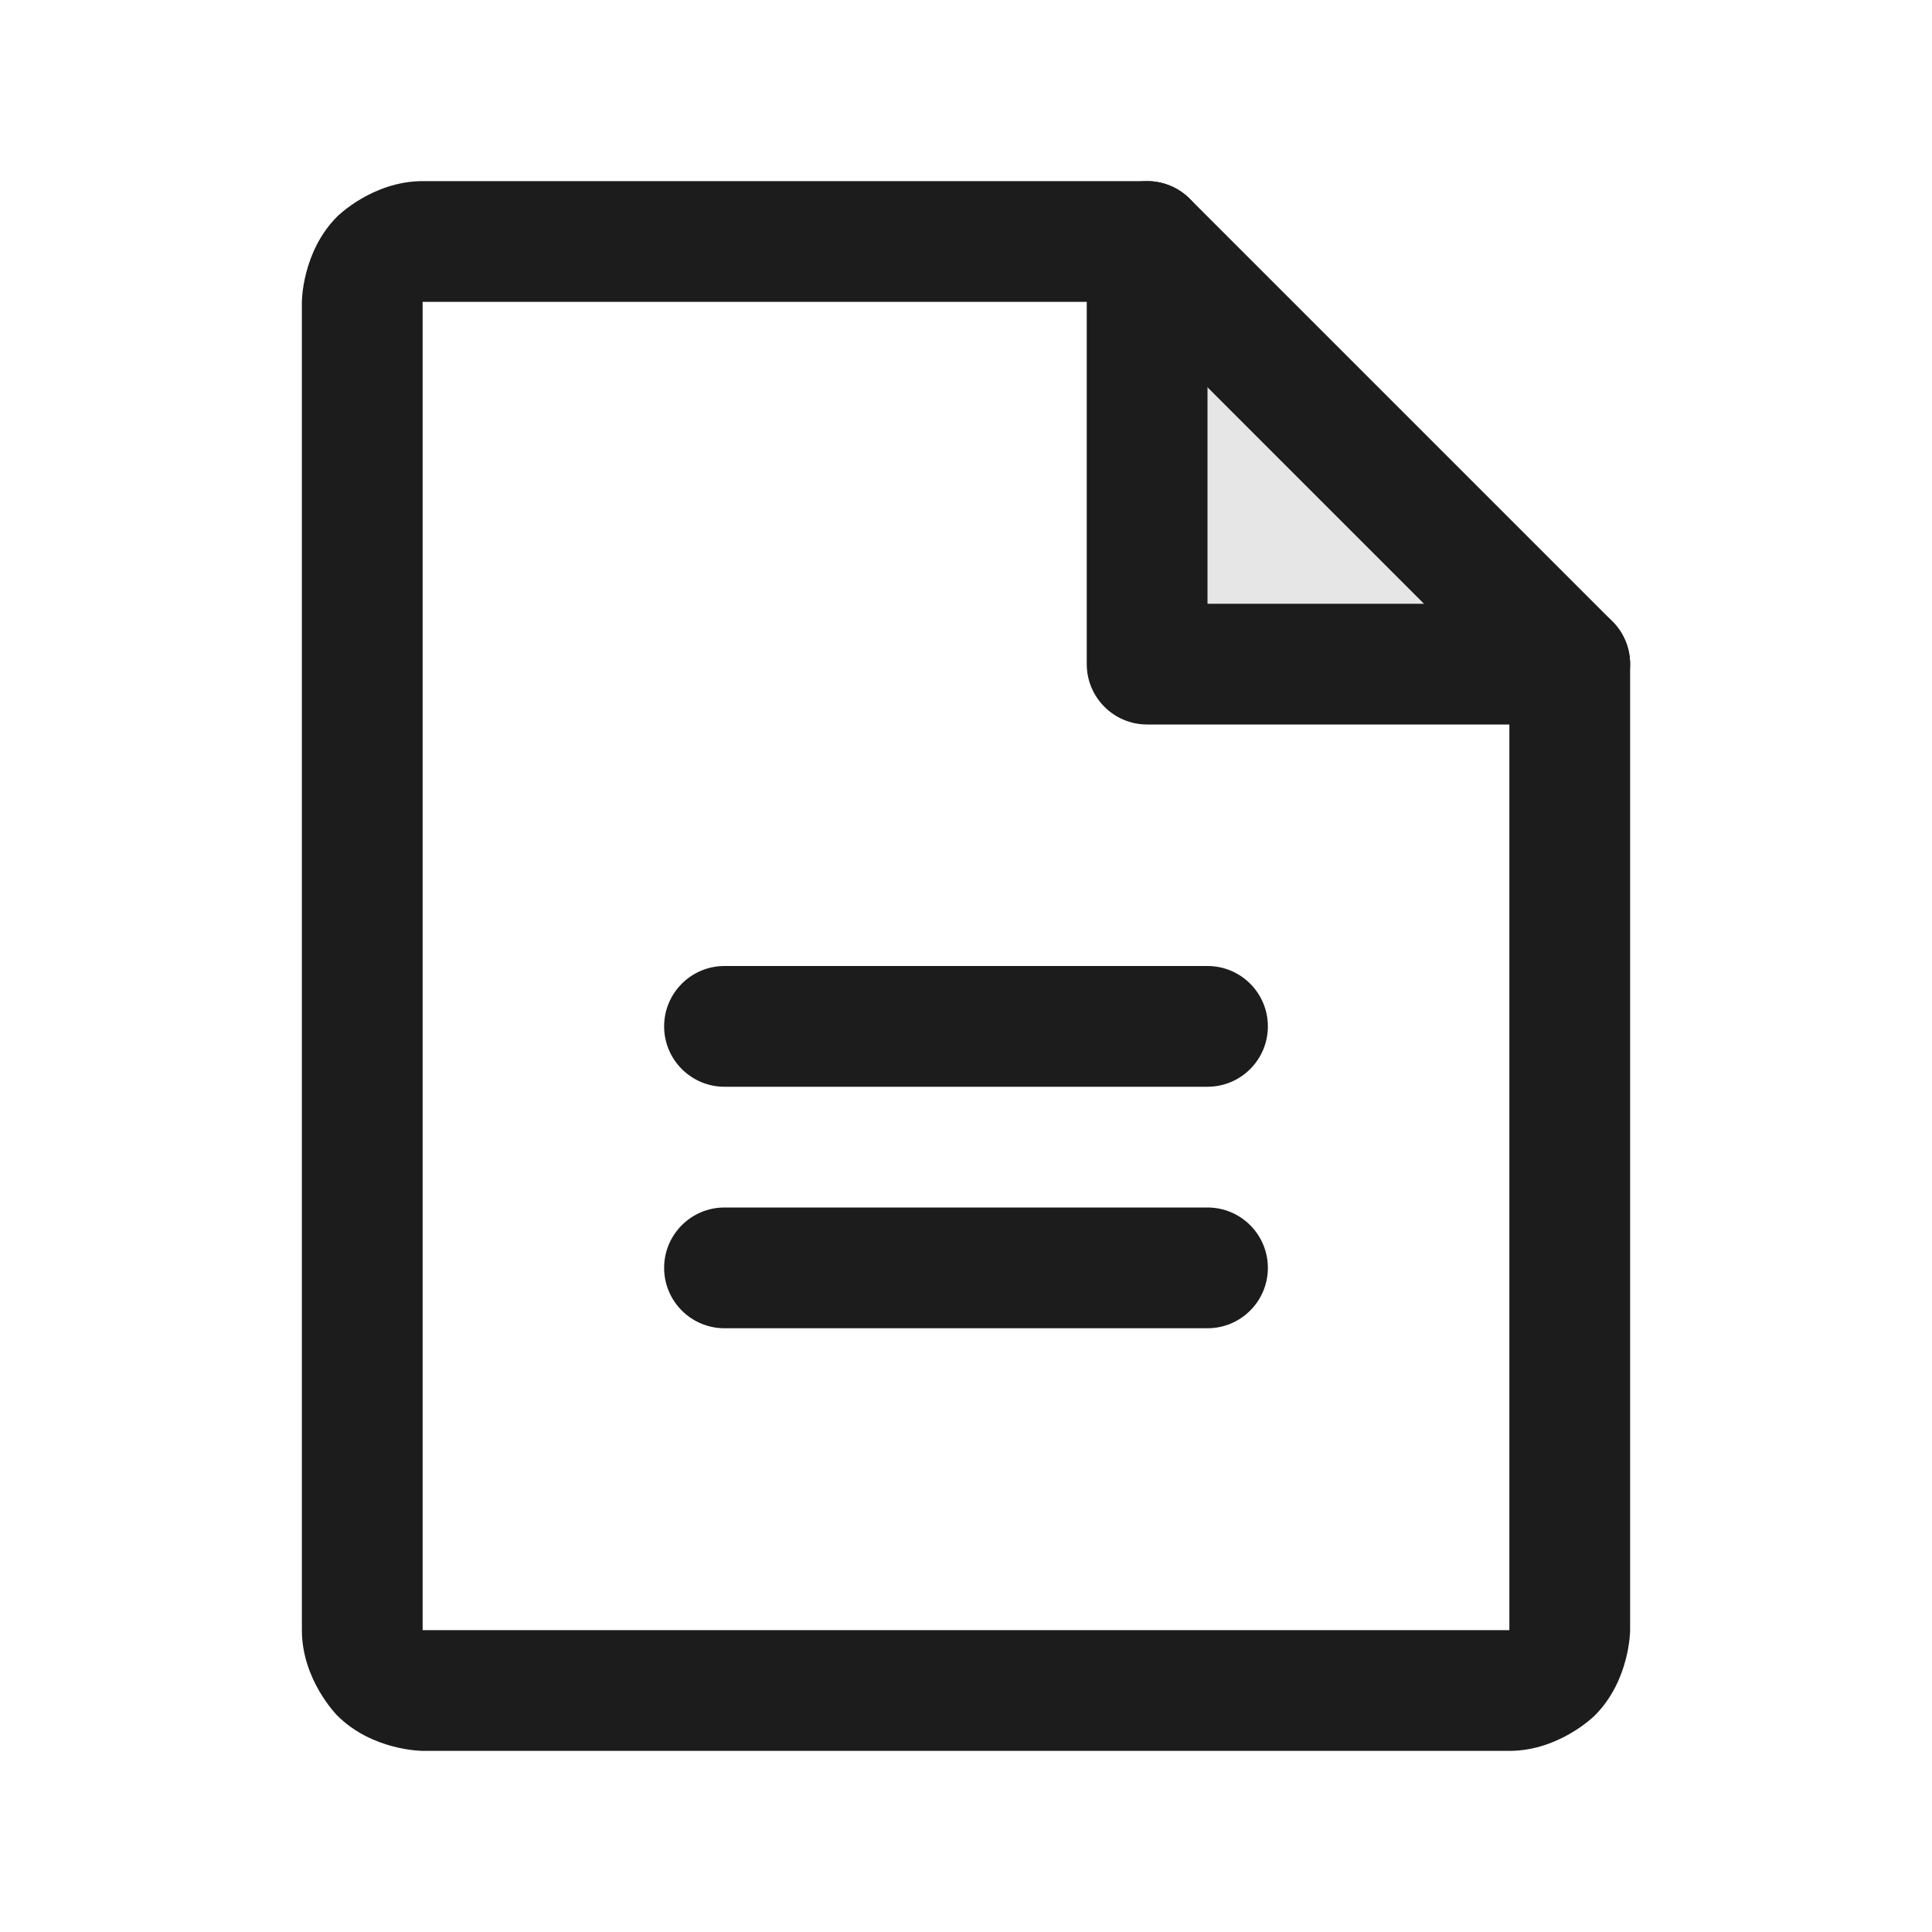
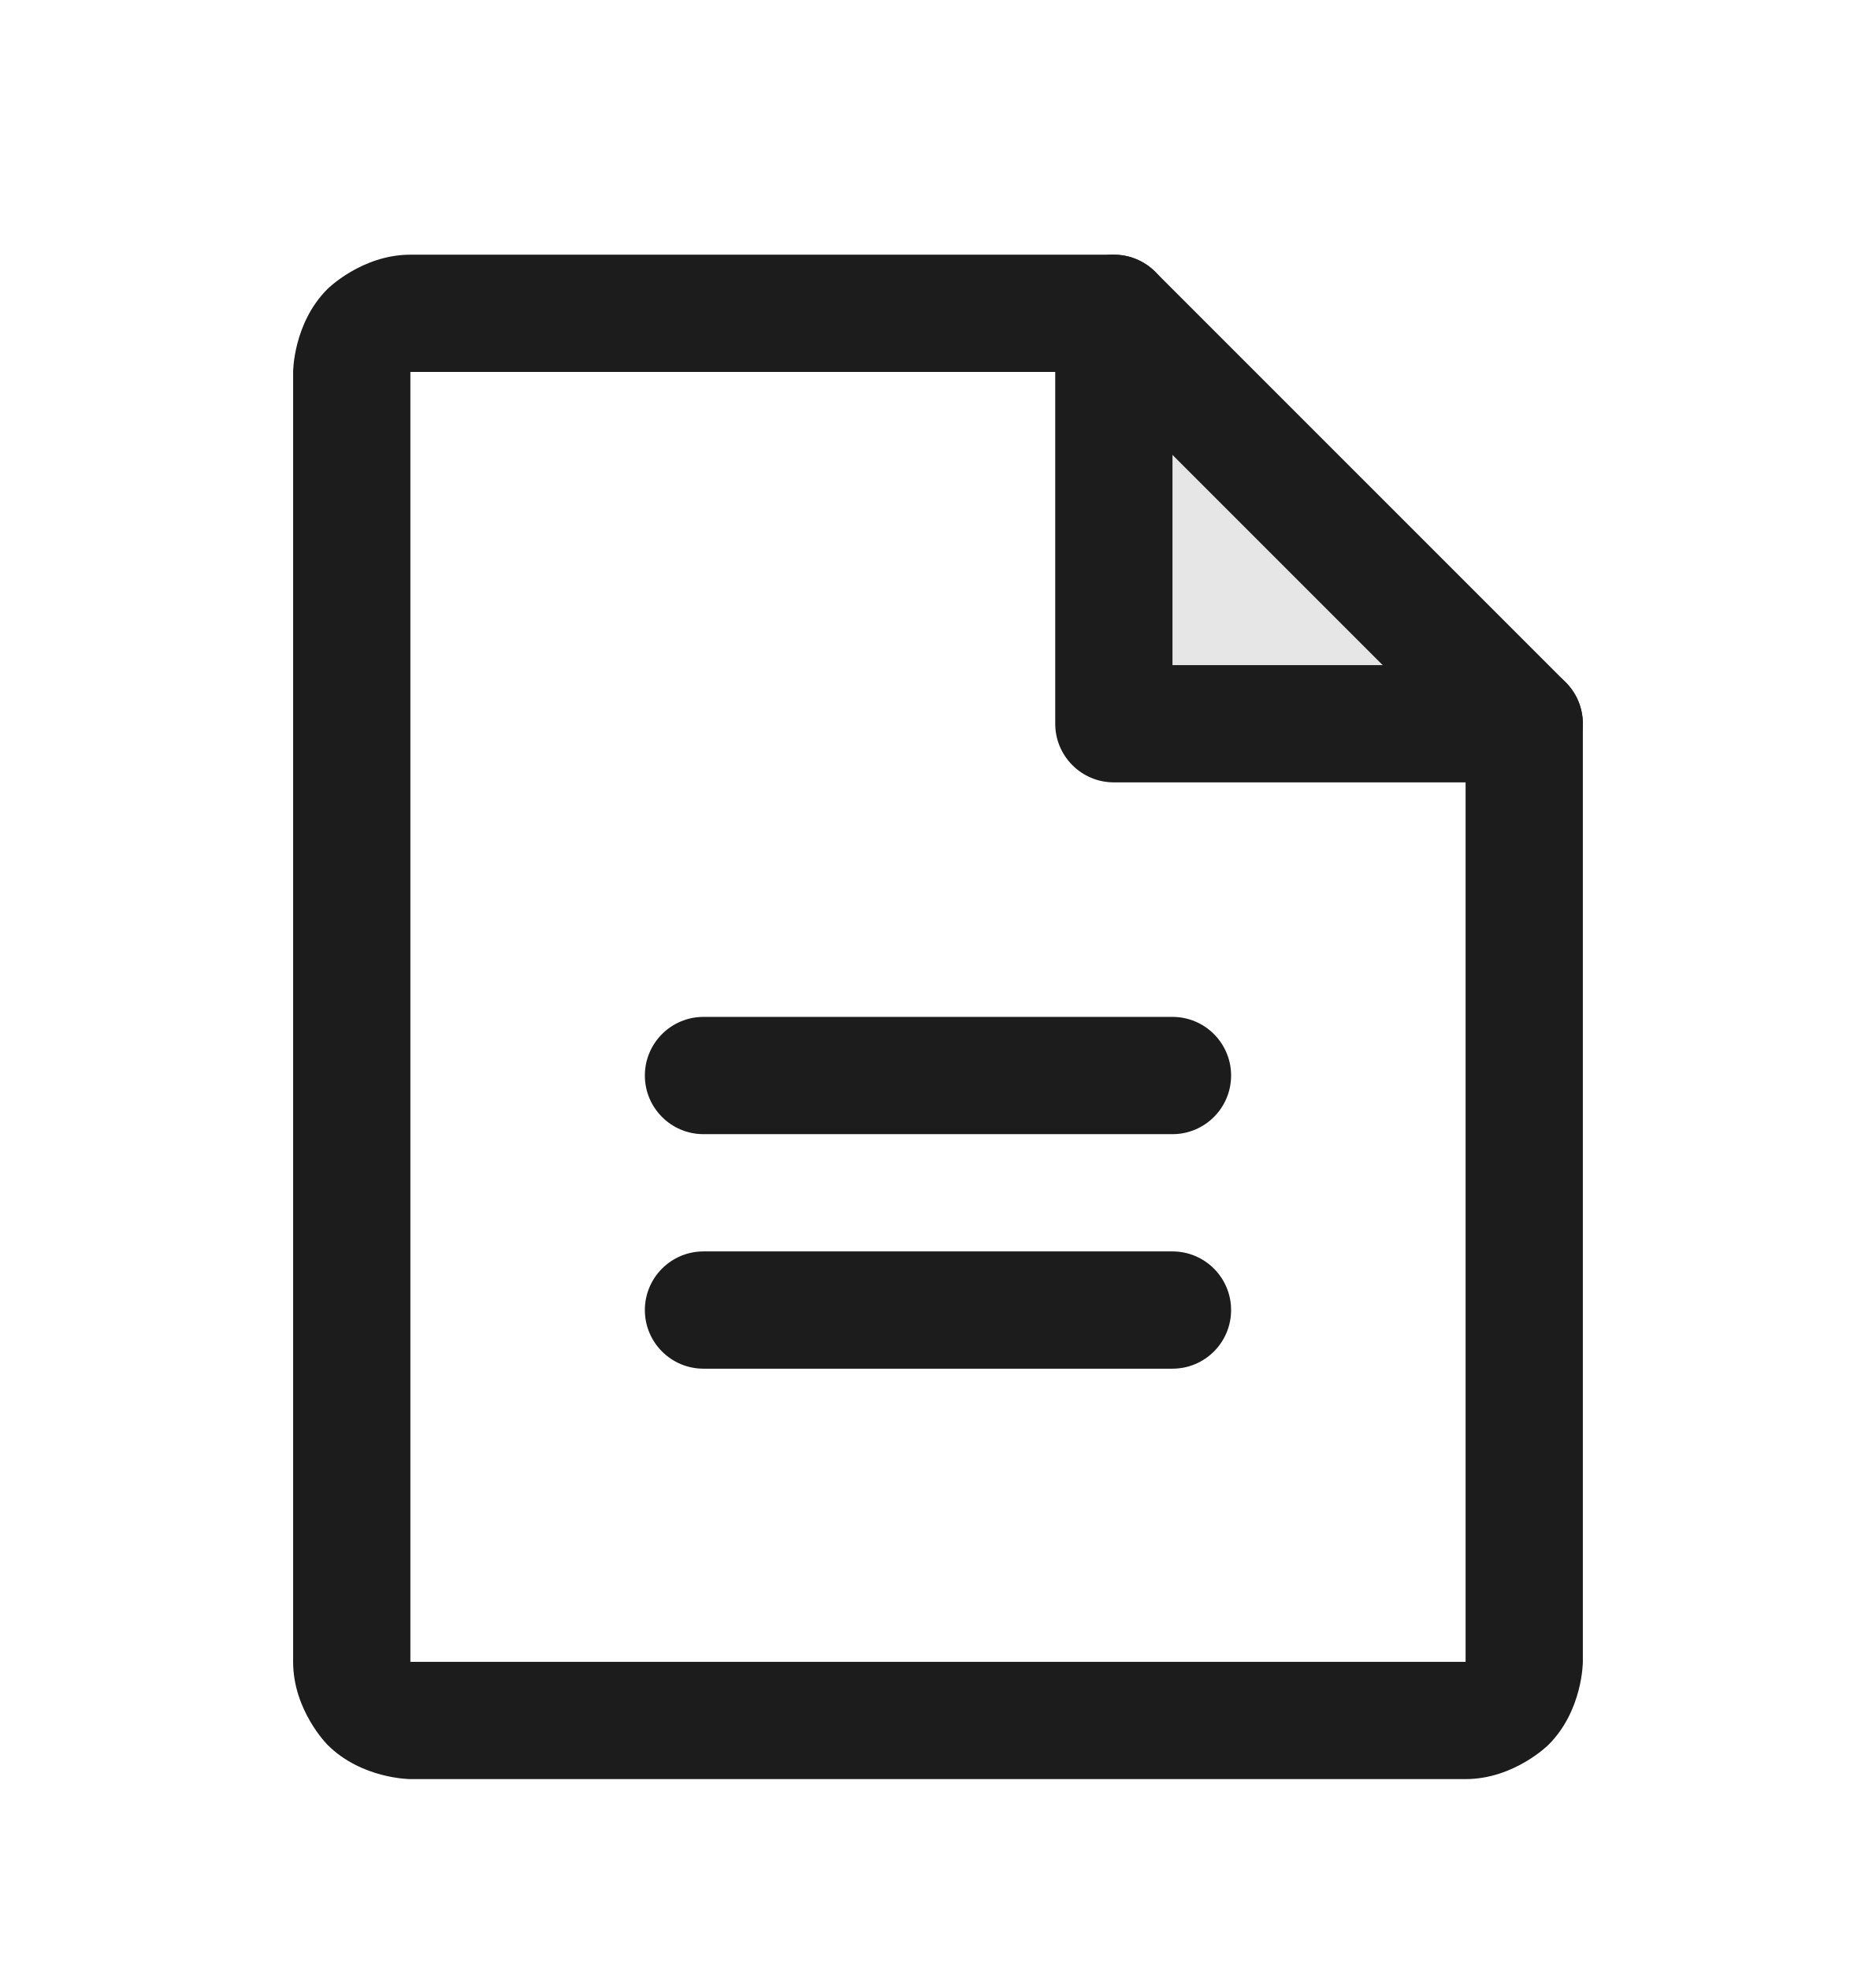
- <svg xmlns="http://www.w3.org/2000/svg" width="20" height="20" viewBox="0 0 20 20" fill="none">
-   <path d="M11.875 2.5V6.875H16.25L11.875 2.5Z" fill="#E6E6E6" />
-   <path fill-rule="evenodd" clip-rule="evenodd" d="M16.509 17.759C16.509 17.759 16.143 18.125 15.625 18.125H4.375C4.375 18.125 3.857 18.125 3.491 17.759C3.491 17.759 3.125 17.393 3.125 16.875V3.125C3.125 3.125 3.125 2.607 3.491 2.241C3.491 2.241 3.857 1.875 4.375 1.875H11.875C12.041 1.875 12.2 1.941 12.317 2.058L16.692 6.433C16.809 6.55 16.875 6.709 16.875 6.875V16.875C16.875 16.875 16.875 17.393 16.509 17.759ZM15.625 16.875V7.134L11.616 3.125H4.375V16.875H15.625Z" fill="#1C1C1C" />
-   <path d="M11.875 7.5H16.25C16.595 7.5 16.875 7.22 16.875 6.875C16.875 6.53 16.595 6.25 16.25 6.25H12.5V2.5C12.5 2.155 12.22 1.875 11.875 1.875C11.53 1.875 11.25 2.155 11.25 2.5V6.875C11.25 7.22 11.53 7.5 11.875 7.5Z" fill="#1C1C1C" />
-   <path d="M7.5 11.25H12.5C12.845 11.25 13.125 10.97 13.125 10.625C13.125 10.28 12.845 10 12.5 10H7.5C7.155 10 6.875 10.28 6.875 10.625C6.875 10.97 7.155 11.25 7.5 11.25Z" fill="#1C1C1C" />
-   <path d="M7.5 13.75H12.5C12.845 13.75 13.125 13.47 13.125 13.125C13.125 12.78 12.845 12.5 12.5 12.5H7.5C7.155 12.5 6.875 12.78 6.875 13.125C6.875 13.47 7.155 13.75 7.5 13.75Z" fill="#1C1C1C" />
+ <svg xmlns="http://www.w3.org/2000/svg" width="20" height="21" viewBox="0 0 20 21" fill="none">
+   <path d="M11.875 3.34V7.715H16.25L11.875 3.34Z" fill="#E6E6E6" />
+   <path fill-rule="evenodd" clip-rule="evenodd" d="M16.509 18.599C16.509 18.599 16.143 18.965 15.625 18.965H4.375C4.375 18.965 3.857 18.965 3.491 18.599C3.491 18.599 3.125 18.233 3.125 17.715V3.965C3.125 3.965 3.125 3.447 3.491 3.081C3.491 3.081 3.857 2.715 4.375 2.715H11.875C12.041 2.715 12.2 2.781 12.317 2.898L16.692 7.273C16.809 7.39 16.875 7.549 16.875 7.715V17.715C16.875 17.715 16.875 18.233 16.509 18.599ZM15.625 17.715V7.974L11.616 3.965H4.375V17.715H15.625Z" fill="#1C1C1C" />
+   <path d="M11.875 8.34H16.25C16.595 8.34 16.875 8.06 16.875 7.715C16.875 7.37 16.595 7.09 16.25 7.09H12.5V3.34C12.5 2.995 12.22 2.715 11.875 2.715C11.53 2.715 11.25 2.995 11.25 3.34V7.715C11.25 8.06 11.53 8.34 11.875 8.34Z" fill="#1C1C1C" />
+   <path d="M7.5 12.09H12.5C12.845 12.09 13.125 11.81 13.125 11.465C13.125 11.12 12.845 10.84 12.5 10.84H7.5C7.155 10.84 6.875 11.12 6.875 11.465C6.875 11.81 7.155 12.09 7.5 12.09Z" fill="#1C1C1C" />
+   <path d="M7.5 14.59H12.5C12.845 14.59 13.125 14.31 13.125 13.965C13.125 13.62 12.845 13.34 12.5 13.34H7.5C7.155 13.34 6.875 13.62 6.875 13.965C6.875 14.31 7.155 14.59 7.5 14.59Z" fill="#1C1C1C" />
</svg>
